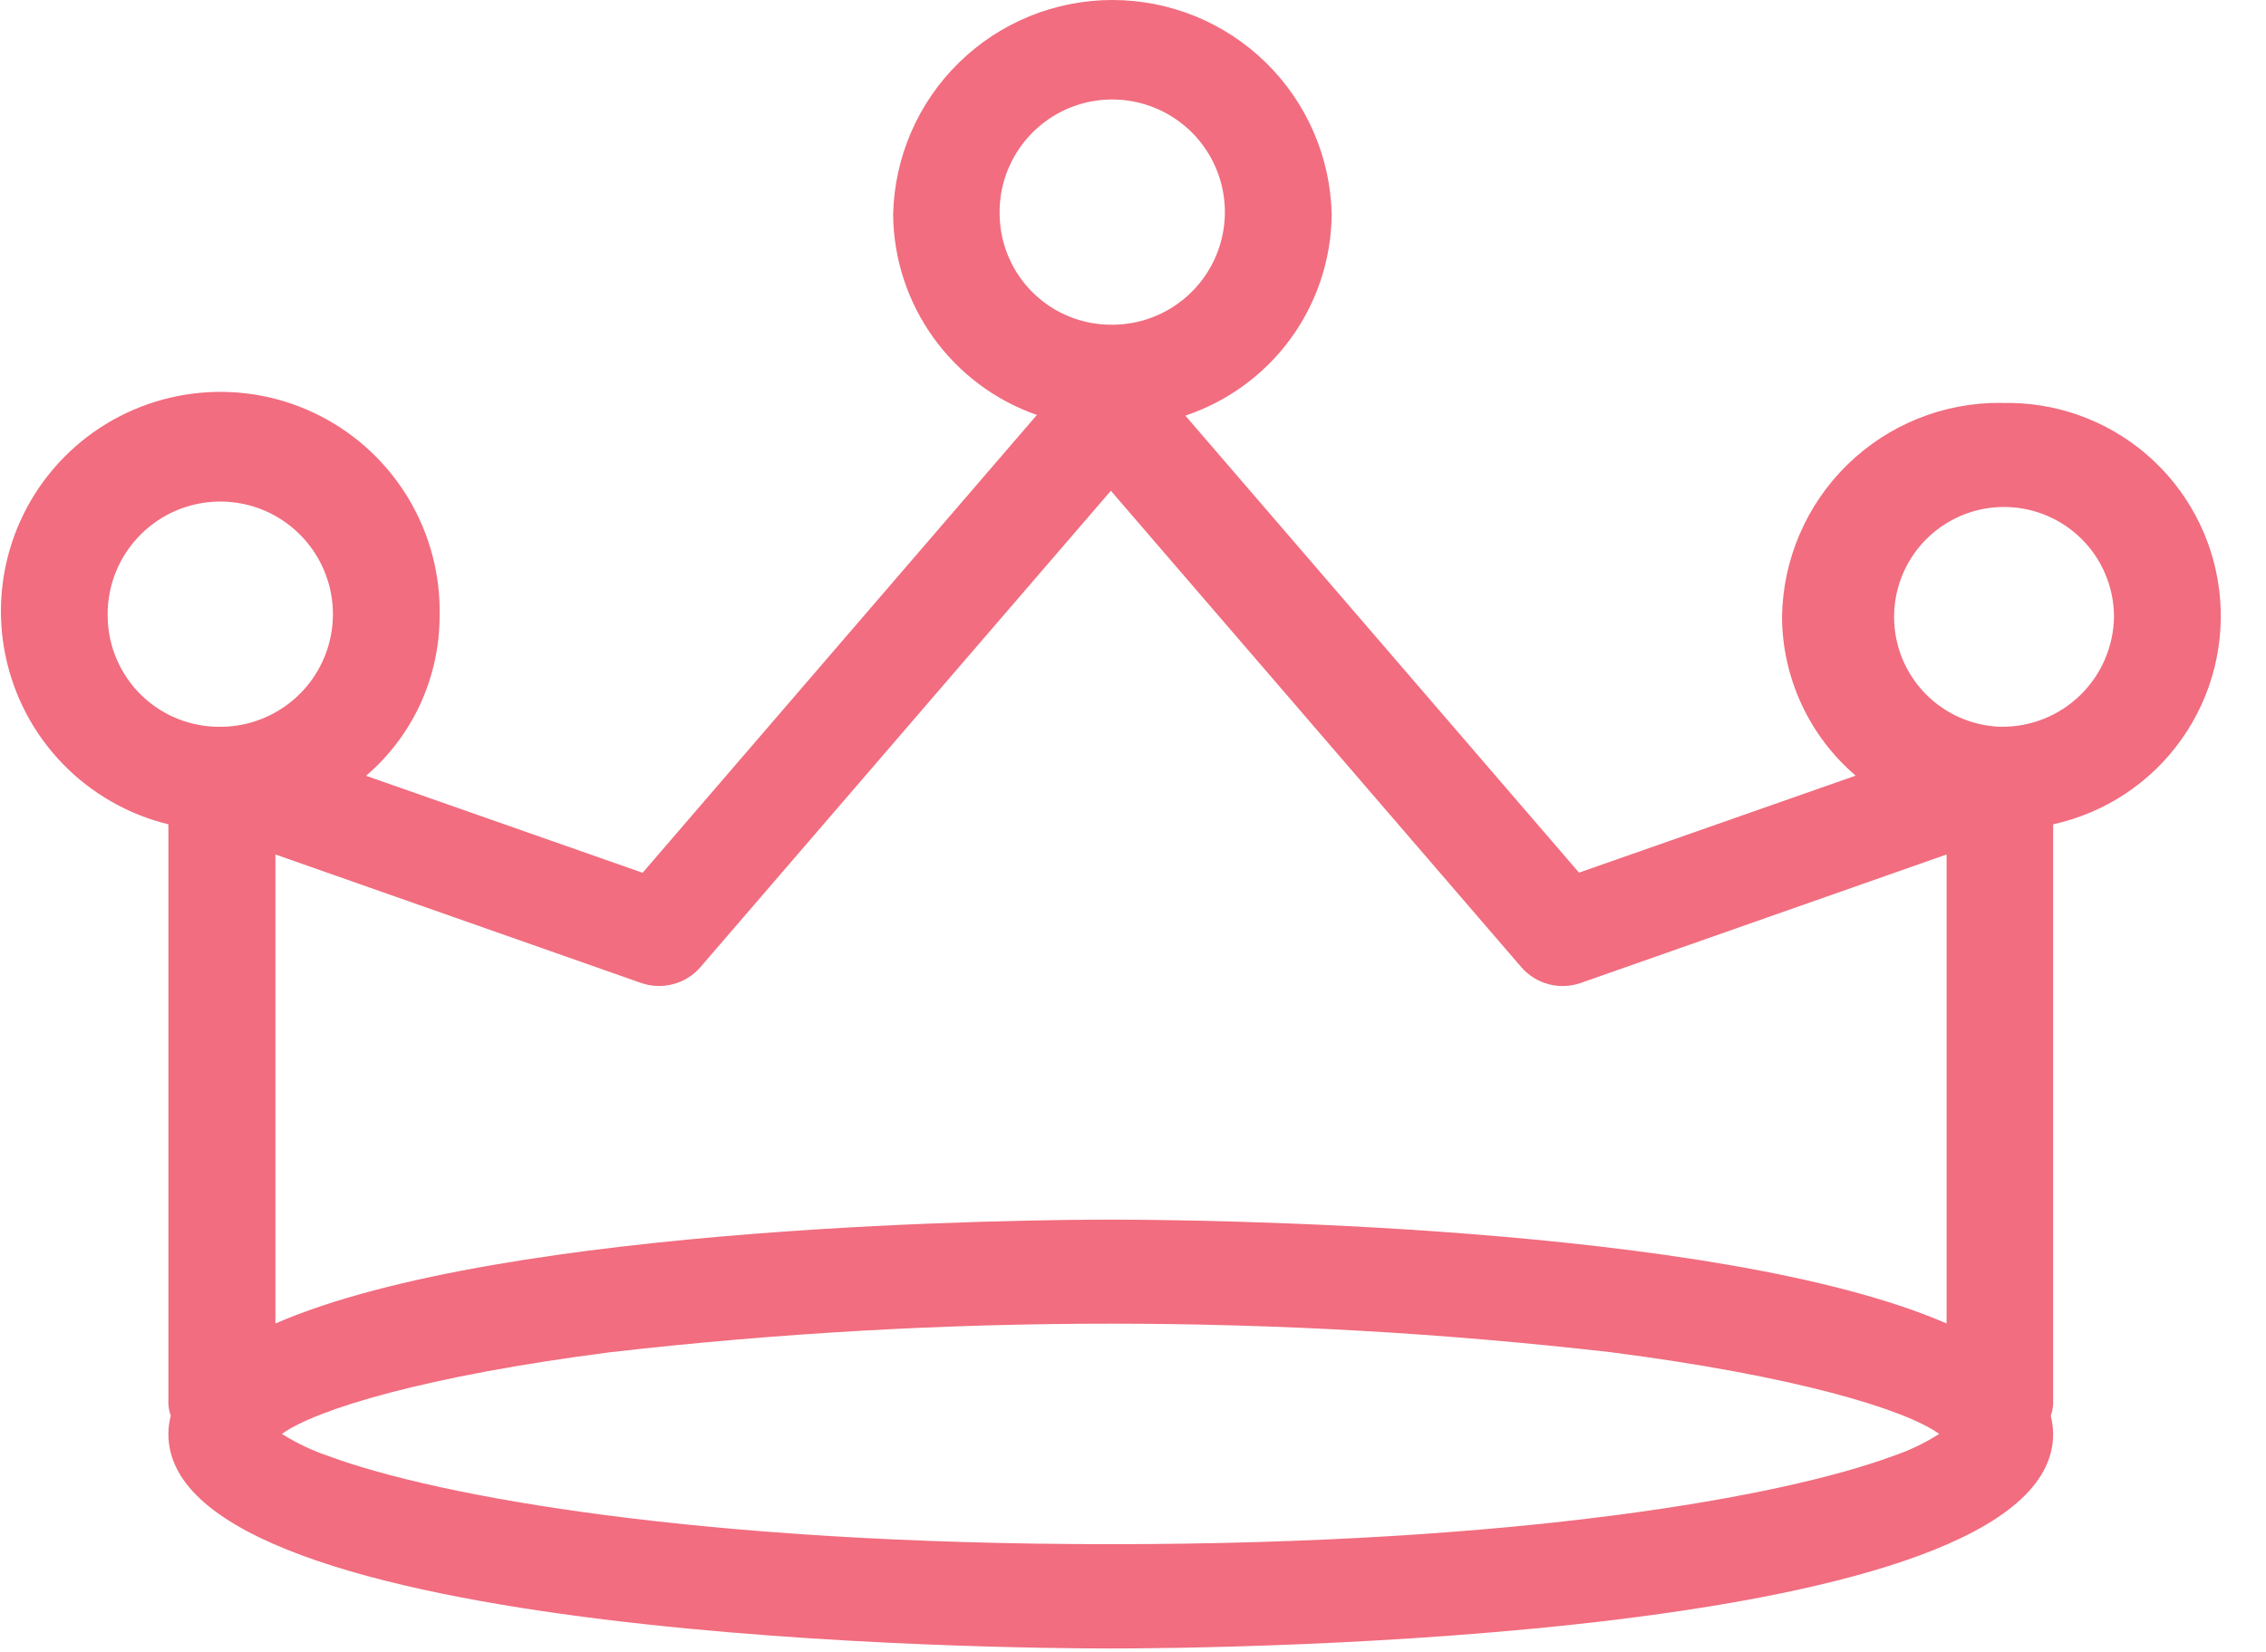
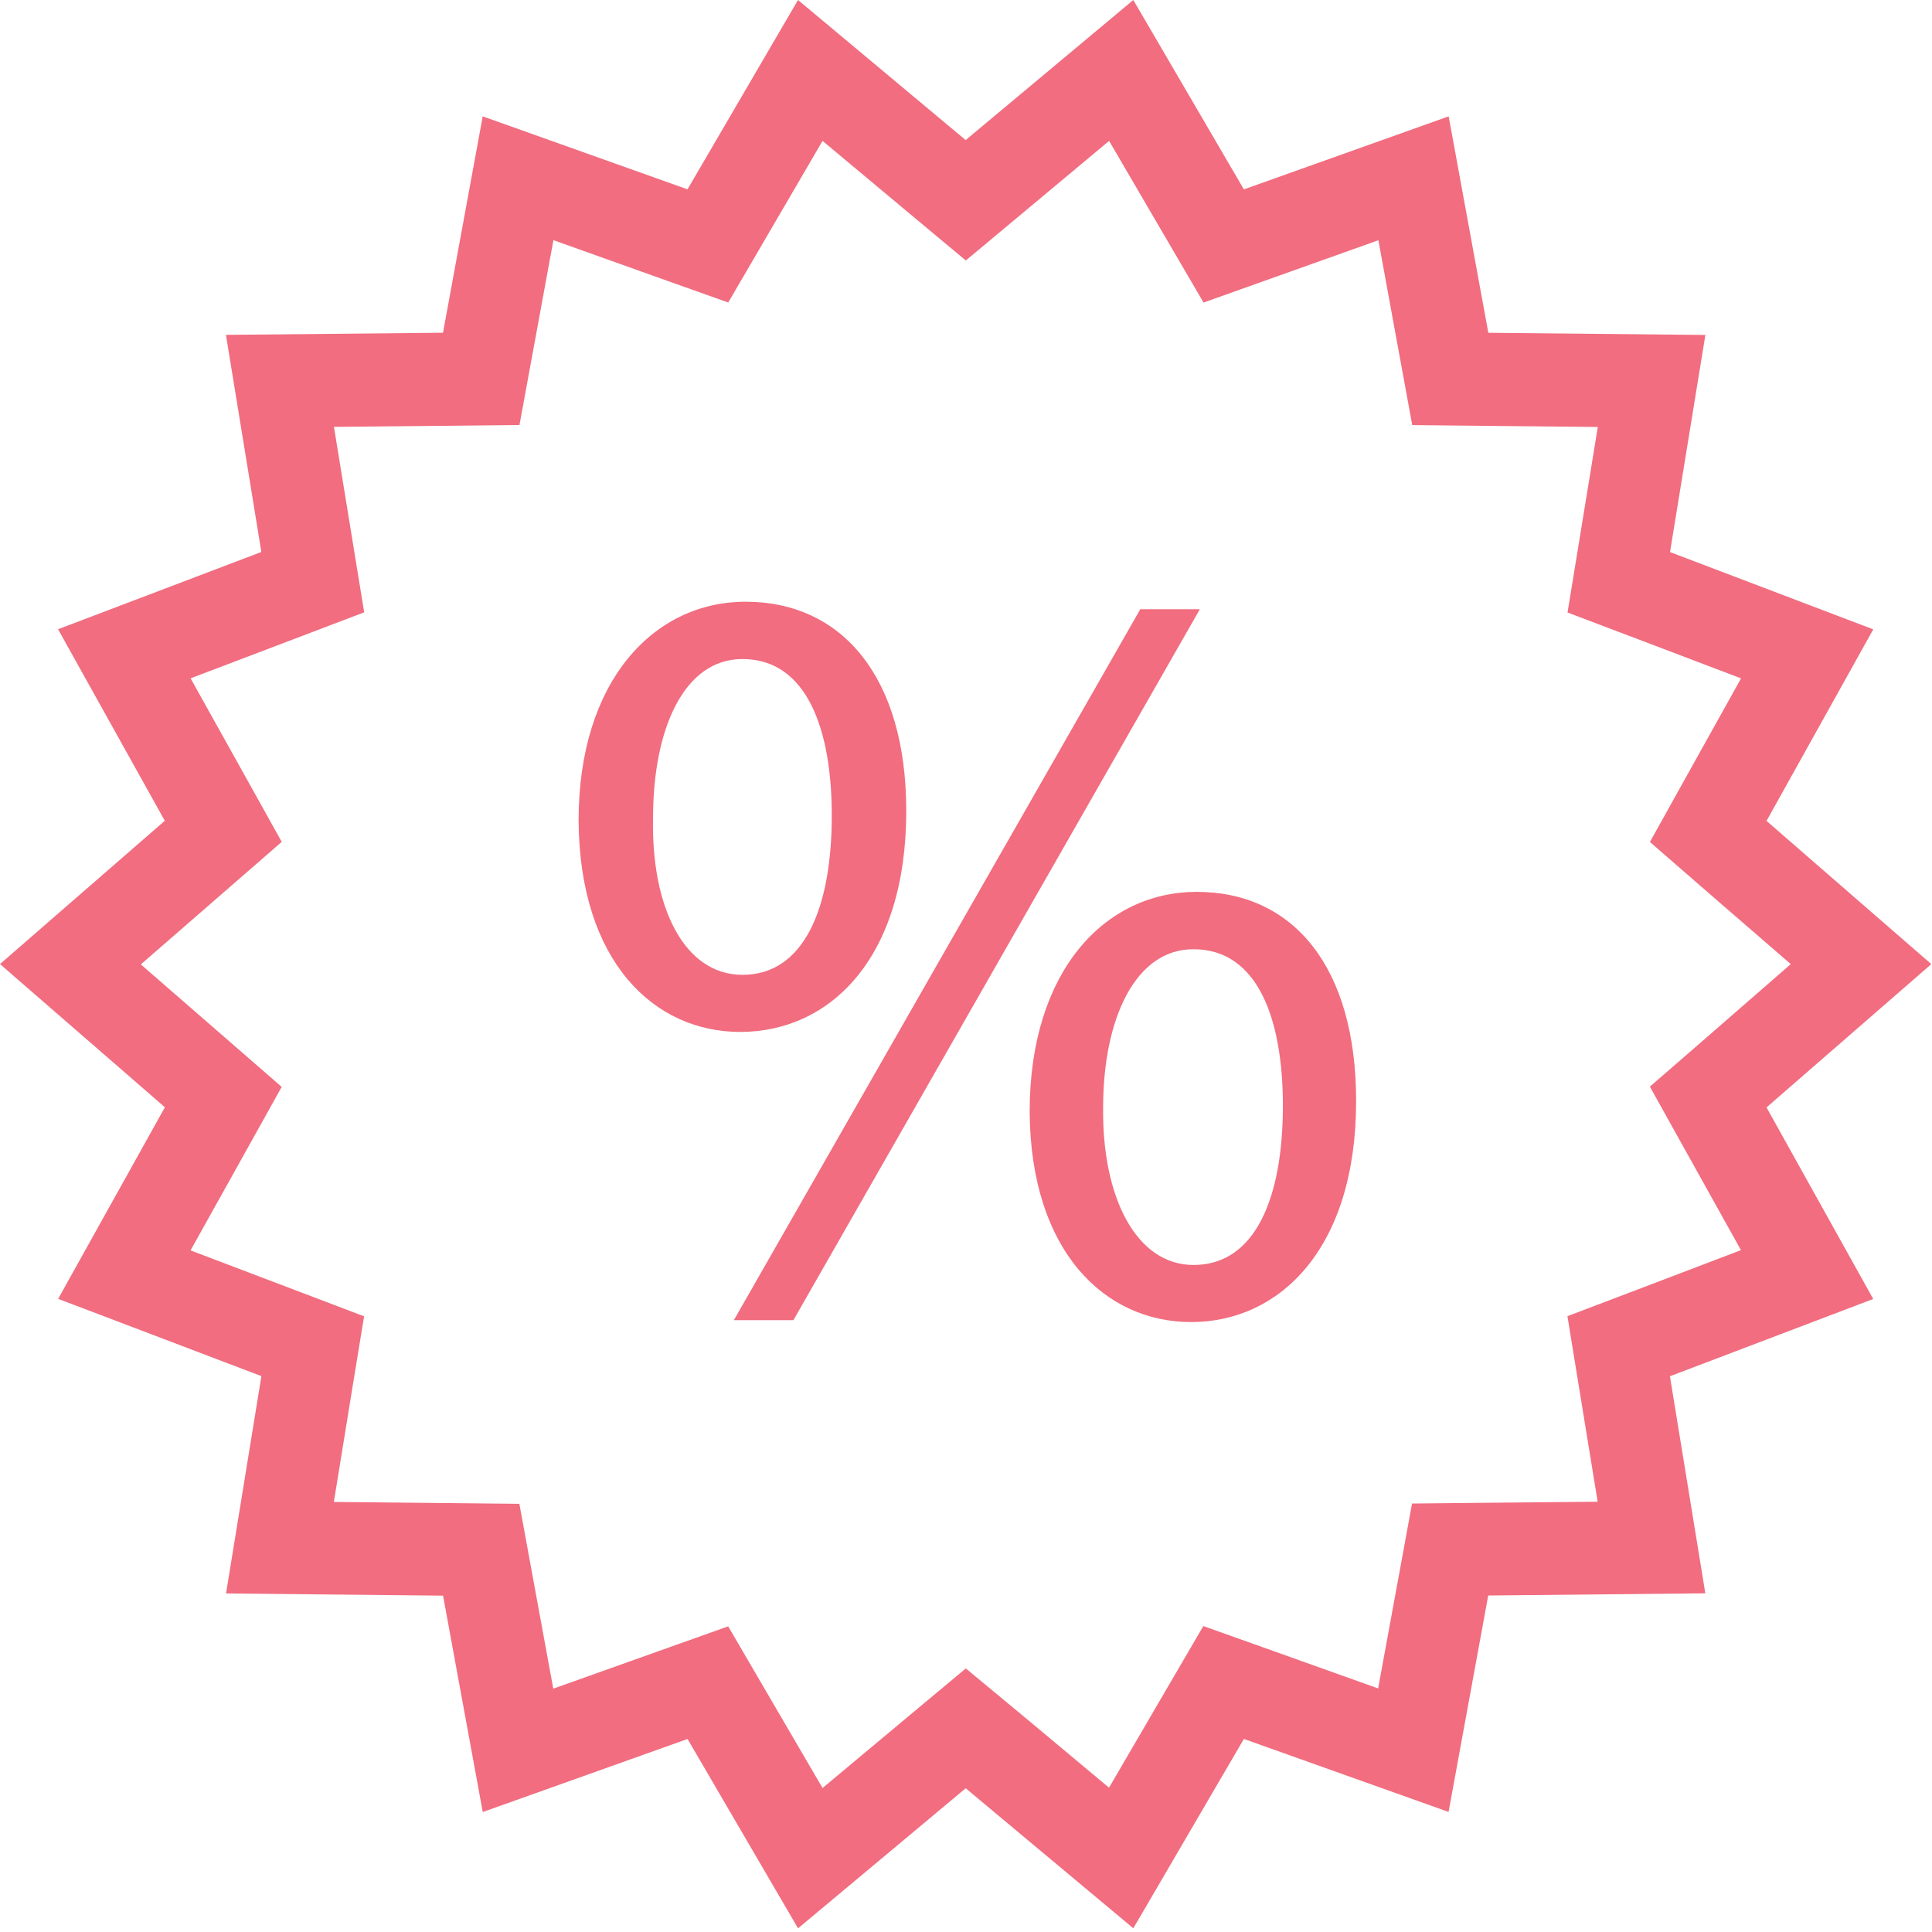
- <svg xmlns="http://www.w3.org/2000/svg" width="48" height="35" viewBox="0 0 48 35" fill="none">
-   <path d="M42.394 8.536C41.177 8.523 40.006 8.993 39.135 9.843C38.264 10.693 37.766 11.852 37.748 13.069C37.751 13.709 37.892 14.341 38.161 14.921C38.43 15.502 38.822 16.018 39.308 16.434L33.448 18.489L25.109 8.806C26.004 8.507 26.784 7.936 27.34 7.174C27.895 6.411 28.199 5.493 28.209 4.55C28.184 3.334 27.683 2.177 26.815 1.327C25.947 0.476 24.779 0 23.564 0C22.348 0 21.181 0.476 20.313 1.327C19.445 2.177 18.944 3.334 18.919 4.55C18.928 5.484 19.226 6.393 19.771 7.152C20.316 7.911 21.082 8.484 21.964 8.792L13.612 18.492L7.754 16.437C8.24 16.021 8.631 15.505 8.9 14.924C9.168 14.343 9.309 13.712 9.312 13.072C9.335 12.195 9.109 11.33 8.661 10.576C8.213 9.822 7.561 9.21 6.78 8.811C5.999 8.412 5.121 8.242 4.247 8.322C3.374 8.401 2.541 8.726 1.844 9.258C1.147 9.791 0.615 10.51 0.31 11.332C0.005 12.155 -0.062 13.046 0.119 13.905C0.299 14.763 0.718 15.553 1.329 16.183C1.939 16.813 2.715 17.257 3.567 17.465V29.756C3.574 29.838 3.591 29.918 3.617 29.997C3.584 30.123 3.567 30.254 3.567 30.385C3.567 34.797 21.486 34.927 23.529 34.927C25.572 34.927 43.491 34.798 43.491 30.385C43.49 30.254 43.473 30.123 43.441 29.997C43.468 29.919 43.485 29.838 43.491 29.756V17.465C44.59 17.224 45.559 16.583 46.21 15.665C46.861 14.748 47.146 13.62 47.009 12.504C46.872 11.387 46.324 10.362 45.471 9.629C44.618 8.895 43.522 8.507 42.398 8.539L42.394 8.536ZM21.175 4.552C21.163 4.078 21.293 3.611 21.549 3.211C21.804 2.811 22.172 2.496 22.607 2.306C23.042 2.117 23.523 2.061 23.99 2.147C24.456 2.232 24.887 2.455 25.227 2.786C25.566 3.117 25.799 3.542 25.896 4.006C25.993 4.471 25.949 4.953 25.77 5.393C25.592 5.832 25.286 6.208 24.892 6.473C24.499 6.738 24.035 6.88 23.561 6.88C22.936 6.886 22.334 6.645 21.887 6.208C21.44 5.772 21.184 5.176 21.175 4.552ZM13.585 20.828C13.802 20.903 14.036 20.911 14.258 20.852C14.48 20.794 14.679 20.67 14.831 20.498L23.531 10.398L32.231 20.498C32.382 20.67 32.581 20.794 32.803 20.853C33.025 20.912 33.259 20.903 33.476 20.829L41.234 18.104V28.041C36.349 25.919 25.125 25.841 23.534 25.841C21.943 25.841 10.715 25.92 5.834 28.041V18.104L13.585 20.828ZM23.528 32.717C14.828 32.717 9.279 31.706 6.971 30.855C6.62 30.737 6.284 30.578 5.971 30.381C6.693 29.86 9.032 29.149 12.937 28.649C19.972 27.844 27.076 27.844 34.112 28.649C38.012 29.149 40.357 29.86 41.077 30.381C40.766 30.579 40.432 30.739 40.082 30.855C37.78 31.704 32.236 32.717 23.528 32.717ZM2.281 13.069C2.27 12.595 2.4 12.128 2.656 11.728C2.911 11.329 3.28 11.014 3.714 10.825C4.149 10.636 4.631 10.58 5.097 10.666C5.564 10.751 5.994 10.974 6.333 11.306C6.673 11.637 6.905 12.062 7.002 12.526C7.099 12.99 7.055 13.473 6.876 13.912C6.697 14.352 6.392 14.728 5.998 14.992C5.605 15.257 5.141 15.399 4.667 15.399C4.042 15.405 3.439 15.164 2.992 14.727C2.545 14.29 2.289 13.694 2.281 13.069ZM42.394 15.399C41.936 15.387 41.491 15.241 41.116 14.979C40.741 14.716 40.451 14.349 40.283 13.922C40.116 13.496 40.078 13.03 40.174 12.582C40.27 12.134 40.496 11.724 40.824 11.404C41.152 11.084 41.566 10.868 42.017 10.782C42.467 10.697 42.932 10.746 43.354 10.924C43.776 11.101 44.137 11.4 44.391 11.781C44.644 12.163 44.78 12.611 44.78 13.069C44.771 13.694 44.515 14.29 44.068 14.726C43.621 15.163 43.019 15.404 42.394 15.398V15.399Z" fill="#F16D7F" />
+ <svg xmlns="http://www.w3.org/2000/svg" width="40" height="40" viewBox="0 0 40 40" fill="none">
+   <path d="M19.994 37.024L16.523 39.924L14.235 36.004L9.995 37.516L9.173 33.036L4.68 32.991L5.412 28.491L1.204 26.891L3.414 22.925L0 19.96L3.412 16.993L1.202 13.028L5.411 11.428L4.678 6.933L9.172 6.889L9.994 2.409L14.234 3.92L16.522 0L19.993 2.9L23.464 0L25.753 3.921L29.993 2.409L30.814 6.89L35.308 6.935L34.576 11.43L38.784 13.03L36.574 16.996L39.986 19.961L36.574 22.928L38.783 26.894L34.574 28.494L35.307 32.988L30.812 33.033L29.991 37.514L25.753 36.003L23.464 39.923L19.994 37.024ZM21.2 35.541L22.961 37.012L24.122 35.022L24.914 33.666L26.382 34.189L28.533 34.957L28.95 32.684L29.235 31.129L30.796 31.113L33.078 31.092L32.706 28.81L32.452 27.25L33.911 26.696L36.045 25.883L34.925 23.873L34.159 22.498L35.342 21.471L37.076 19.961L35.343 18.461L34.16 17.432L34.926 16.056L36.047 14.045L33.913 13.234L32.454 12.681L32.709 11.121L33.081 8.84L30.799 8.817L29.239 8.801L28.954 7.247L28.538 4.974L26.386 5.741L24.918 6.264L24.125 4.907L22.963 2.917L21.201 4.388L19.996 5.393L18.791 4.388L17.03 2.917L15.869 4.906L15.077 6.263L13.608 5.74L11.458 4.972L11.04 7.246L10.755 8.8L9.195 8.816L6.914 8.838L7.286 11.12L7.54 12.678L6.081 13.233L3.946 14.044L5.067 16.055L5.833 17.43L4.65 18.459L2.916 19.967L4.649 21.474L5.832 22.503L5.066 23.878L3.945 25.888L6.078 26.698L7.538 27.253L7.283 28.812L6.912 31.096L9.193 31.119L10.753 31.135L11.038 32.69L11.455 34.962L13.607 34.195L15.076 33.672L15.868 35.029L17.03 37.019L18.791 35.548L19.996 34.543L21.2 35.541ZM21.318 23.02C21.318 20.093 22.883 18.465 24.777 18.465C26.783 18.465 28.077 20.028 28.077 22.795C28.077 25.854 26.492 27.372 24.662 27.372C22.883 27.372 21.338 25.922 21.318 23.02ZM22.839 22.932C22.816 24.783 23.521 26.19 24.711 26.19C25.988 26.19 26.561 24.805 26.561 22.89C26.561 21.125 26.054 19.653 24.711 19.653C23.5 19.649 22.839 21.103 22.839 22.931V22.932ZM15.194 27.332L23.609 12.613H24.842L16.427 27.332H15.194ZM11.979 16.99C11.979 14.09 13.542 12.458 15.437 12.458C17.437 12.458 18.763 14.022 18.763 16.79C18.763 19.848 17.177 21.365 15.327 21.365C13.544 21.365 12 19.915 11.979 16.991V16.99ZM13.521 16.924C13.477 18.775 14.162 20.181 15.371 20.183C16.648 20.183 17.221 18.799 17.221 16.883C17.221 15.117 16.714 13.645 15.371 13.645C14.162 13.642 13.521 15.092 13.521 16.925V16.924Z" fill="#F16D7F" />
</svg>
